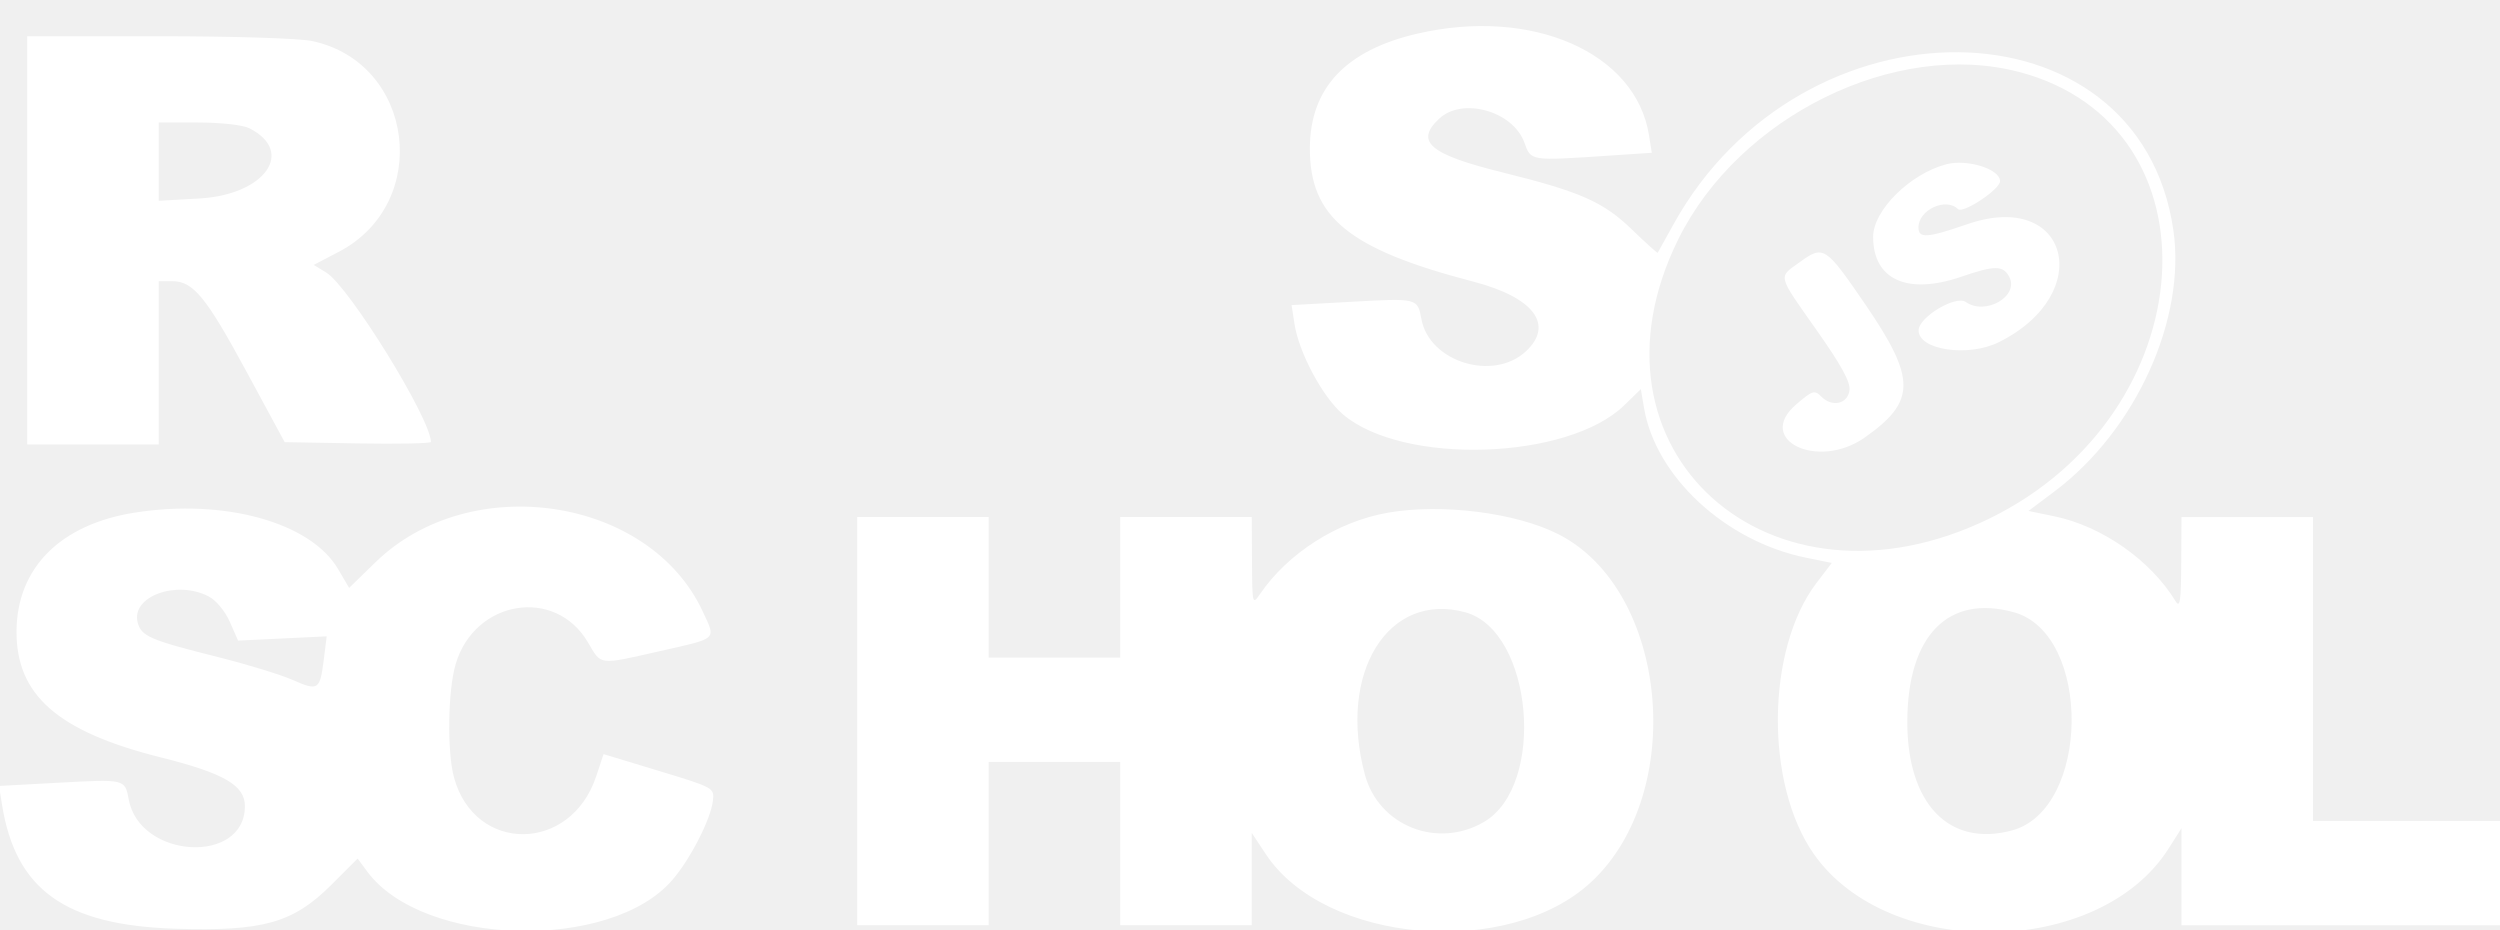
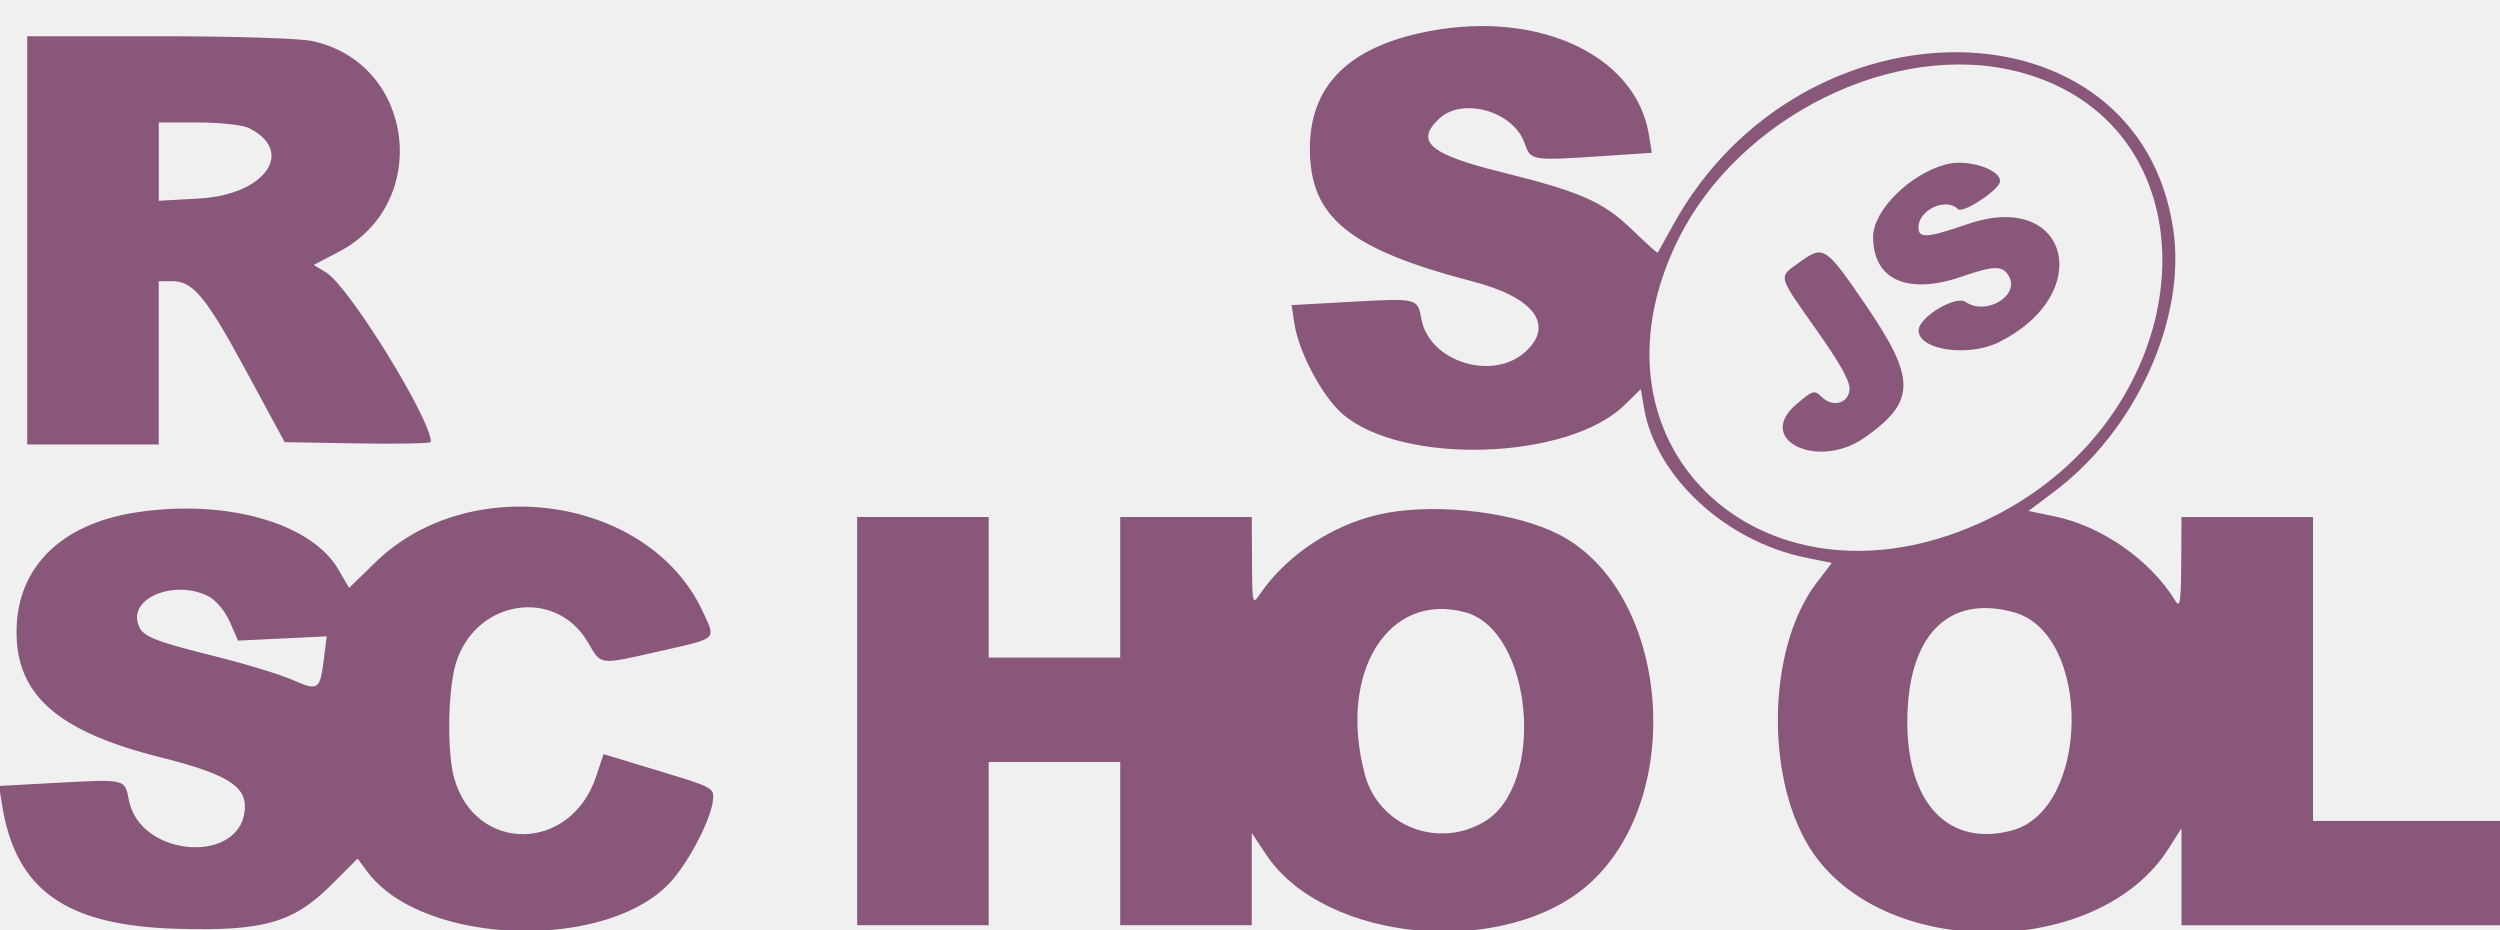
<svg xmlns="http://www.w3.org/2000/svg" version="1.1" width="242" height="90" viewBox="0 0 242 90">
-   <path fill="#fff" d="M137.197 3.257c-6.927 1.609-10.367 5.259-10.401 11.036-0.039 6.727 3.729 9.816 15.812 12.966 5.873 1.53 7.869 4.182 5.091 6.758-3.153 2.922-9.323 1.027-10.1-3.105-0.385-2.062-0.366-2.056-6.837-1.696l-5.735 0.318 0.276 1.806c0.425 2.784 2.722 7.082 4.68 8.758 5.802 4.964 21.78 4.455 27.25-0.872l1.6-1.558 0.307 1.811c1.125 6.663 7.892 12.923 15.677 14.504l2.5 0.509-1.477 1.935c-4.874 6.384-5.012 19.44-0.276 26.221 7.248 10.375 27.644 10.074 34.355-0.506l1.249-1.969v9.391h31.61v-10.097h-18.878v-29.416h-12.732l-0.025 4.5c-0.022 3.676-0.121 4.343-0.548 3.642-2.419-3.968-7.13-7.265-11.748-8.218l-2.489-0.515 2.526-1.898c7.858-5.906 12.752-16.681 11.495-25.307-3.305-22.669-35.958-23.020-48.395-0.523-0.802 1.448-1.485 2.68-1.519 2.737s-1.153-0.956-2.489-2.247c-2.77-2.683-4.995-3.665-12.558-5.538-7.037-1.744-8.477-2.967-6.112-5.192 2.25-2.115 7.149-0.745 8.252 2.309 0.647 1.789 0.529 1.772 8.010 1.277l4.326-0.287-0.276-1.724c-1.277-7.987-11.329-12.386-22.424-9.807zM2.635 23.268v19.755h12.732v-15.806h1.294c2.042 0 3.277 1.502 7.214 8.781l3.682 6.803 7.079 0.121c3.893 0.067 7.076 0.003 7.076-0.141 0-2.225-7.934-15.064-10.136-16.402l-1.207-0.734 2.436-1.274c9.031-4.728 7.321-18.273-2.576-20.396-1.249-0.267-7.574-0.467-14.884-0.467h-12.71v19.755zM195.401 6.952c19.87 5.186 18.051 33.064-2.824 43.242-21.268 10.37-40.222-6.654-30.113-27.045 5.898-11.897 20.984-19.316 32.934-16.194zM24.14 12.417c4.472 2.261 1.505 6.435-4.829 6.795l-3.943 0.225v-7.585l3.842 0.006c2.199 0.003 4.306 0.242 4.93 0.557zM188.373 15.91c-3.496 0.928-7.051 4.461-7.054 7.009-0.006 4.163 3.322 5.664 8.558 3.862 3.203-1.102 4.019-1.102 4.612 0.003 1.004 1.879-2.287 3.794-4.207 2.447-0.965-0.675-4.523 1.454-4.559 2.728-0.056 1.918 4.798 2.644 7.771 1.162 9.442-4.705 6.761-14.805-3.032-11.427-3.915 1.35-4.756 1.409-4.756 0.323 0-1.704 2.663-2.936 3.825-1.775 0.475 0.475 4.075-1.912 4.075-2.703 0-1.181-3.189-2.177-5.237-1.631zM174.201 25.383c-2.095 1.516-2.194 1.122 1.648 6.576 2.365 3.355 3.274 5.012 3.184 5.797-0.157 1.342-1.662 1.699-2.72 0.644-0.672-0.672-0.847-0.619-2.438 0.745-4.019 3.443 2.090 6.398 6.629 3.209 4.987-3.504 4.995-5.678 0.037-12.918-3.845-5.617-4.022-5.729-6.342-4.050zM13.044 49.621c-7.183 1.133-11.388 5.333-11.444 11.43-0.056 6.221 3.977 9.765 13.967 12.265 6.123 1.533 8.139 2.703 8.139 4.719 0 5.678-10.164 5.11-11.239-0.627-0.377-2.002-0.329-1.991-6.812-1.64l-5.749 0.312 0.287 1.8c1.311 8.252 6.109 11.686 16.799 12.021 8.477 0.264 11.391-0.557 15.092-4.258l2.534-2.534 0.931 1.257c5.386 7.284 23.58 7.774 29.554 0.793 1.747-2.039 3.707-5.881 3.907-7.65 0.141-1.246 0.101-1.268-5.223-2.883l-5.363-1.628-0.72 2.166c-2.453 7.383-11.714 7.467-13.748 0.127-0.692-2.495-0.608-8.454 0.157-11.022 1.845-6.207 9.638-7.481 12.8-2.090 1.319 2.25 0.965 2.208 6.95 0.855 5.698-1.288 5.453-1.060 4.154-3.859-5.153-11.087-22.475-13.688-31.66-4.759l-2.562 2.492-1.063-1.814c-2.649-4.523-11.005-6.846-19.682-5.473zM134.342 49.632c-4.863 0.844-9.667 3.904-12.381 7.883-0.726 1.066-0.745 0.979-0.768-3.187l-0.023-4.281h-12.732v13.61h-12.732v-13.61h-12.732v39.513h12.732v-15.806h12.732v15.806h12.732v-8.933l1.375 2.073c5.721 8.634 23.414 10.15 31.466 2.694 9.318-8.626 7.49-28.249-3.136-33.671-4.101-2.093-11.298-3.004-16.535-2.095zM20.183 57.727c0.734 0.38 1.595 1.409 2.062 2.467l0.802 1.817 8.578-0.413-0.281 2.239c-0.371 2.962-0.537 3.074-2.998 1.986-1.159-0.512-4.402-1.505-7.211-2.211-6.646-1.665-7.473-2.022-7.813-3.375-0.63-2.503 3.766-4.112 6.865-2.509zM141.871 59.279c6.502 1.806 7.819 16.729 1.789 20.278-4.503 2.649-10.201 0.394-11.537-4.57-2.655-9.863 2.264-17.786 9.748-15.708zM194.951 59.268c7.554 2.098 7.4 19.074-0.191 21.119-6.103 1.642-10.164-2.599-10.133-10.581 0.034-8.294 3.963-12.305 10.325-10.536z" />
+   <path fill="#885779" d="M137.197 3.257c-6.927 1.609-10.367 5.259-10.401 11.036-0.039 6.727 3.729 9.816 15.812 12.966 5.873 1.53 7.869 4.182 5.091 6.758-3.153 2.922-9.323 1.027-10.1-3.105-0.385-2.062-0.366-2.056-6.837-1.696l-5.735 0.318 0.276 1.806c0.425 2.784 2.722 7.082 4.68 8.758 5.802 4.964 21.78 4.455 27.25-0.872l1.6-1.558 0.307 1.811c1.125 6.663 7.892 12.923 15.677 14.504l2.5 0.509-1.477 1.935c-4.874 6.384-5.012 19.44-0.276 26.221 7.248 10.375 27.644 10.074 34.355-0.506l1.249-1.969v9.391h31.61v-10.097h-18.878v-29.416h-12.732l-0.025 4.5c-0.022 3.676-0.121 4.343-0.548 3.642-2.419-3.968-7.13-7.265-11.748-8.218l-2.489-0.515 2.526-1.898c7.858-5.906 12.752-16.681 11.495-25.307-3.305-22.669-35.958-23.020-48.395-0.523-0.802 1.448-1.485 2.68-1.519 2.737s-1.153-0.956-2.489-2.247c-2.77-2.683-4.995-3.665-12.558-5.538-7.037-1.744-8.477-2.967-6.112-5.192 2.25-2.115 7.149-0.745 8.252 2.309 0.647 1.789 0.529 1.772 8.010 1.277l4.326-0.287-0.276-1.724c-1.277-7.987-11.329-12.386-22.424-9.807zM2.635 23.268v19.755h12.732v-15.806h1.294c2.042 0 3.277 1.502 7.214 8.781l3.682 6.803 7.079 0.121c3.893 0.067 7.076 0.003 7.076-0.141 0-2.225-7.934-15.064-10.136-16.402l-1.207-0.734 2.436-1.274c9.031-4.728 7.321-18.273-2.576-20.396-1.249-0.267-7.574-0.467-14.884-0.467h-12.71v19.755zM195.401 6.952c19.87 5.186 18.051 33.064-2.824 43.242-21.268 10.37-40.222-6.654-30.113-27.045 5.898-11.897 20.984-19.316 32.934-16.194zM24.14 12.417c4.472 2.261 1.505 6.435-4.829 6.795l-3.943 0.225v-7.585l3.842 0.006c2.199 0.003 4.306 0.242 4.93 0.557zM188.373 15.91c-3.496 0.928-7.051 4.461-7.054 7.009-0.006 4.163 3.322 5.664 8.558 3.862 3.203-1.102 4.019-1.102 4.612 0.003 1.004 1.879-2.287 3.794-4.207 2.447-0.965-0.675-4.523 1.454-4.559 2.728-0.056 1.918 4.798 2.644 7.771 1.162 9.442-4.705 6.761-14.805-3.032-11.427-3.915 1.35-4.756 1.409-4.756 0.323 0-1.704 2.663-2.936 3.825-1.775 0.475 0.475 4.075-1.912 4.075-2.703 0-1.181-3.189-2.177-5.237-1.631zM174.201 25.383c-2.095 1.516-2.194 1.122 1.648 6.576 2.365 3.355 3.274 5.012 3.184 5.797-0.157 1.342-1.662 1.699-2.72 0.644-0.672-0.672-0.847-0.619-2.438 0.745-4.019 3.443 2.090 6.398 6.629 3.209 4.987-3.504 4.995-5.678 0.037-12.918-3.845-5.617-4.022-5.729-6.342-4.050zM13.044 49.621c-7.183 1.133-11.388 5.333-11.444 11.43-0.056 6.221 3.977 9.765 13.967 12.265 6.123 1.533 8.139 2.703 8.139 4.719 0 5.678-10.164 5.11-11.239-0.627-0.377-2.002-0.329-1.991-6.812-1.64l-5.749 0.312 0.287 1.8c1.311 8.252 6.109 11.686 16.799 12.021 8.477 0.264 11.391-0.557 15.092-4.258l2.534-2.534 0.931 1.257c5.386 7.284 23.58 7.774 29.554 0.793 1.747-2.039 3.707-5.881 3.907-7.65 0.141-1.246 0.101-1.268-5.223-2.883l-5.363-1.628-0.72 2.166c-2.453 7.383-11.714 7.467-13.748 0.127-0.692-2.495-0.608-8.454 0.157-11.022 1.845-6.207 9.638-7.481 12.8-2.090 1.319 2.25 0.965 2.208 6.95 0.855 5.698-1.288 5.453-1.060 4.154-3.859-5.153-11.087-22.475-13.688-31.66-4.759l-2.562 2.492-1.063-1.814c-2.649-4.523-11.005-6.846-19.682-5.473zM134.342 49.632c-4.863 0.844-9.667 3.904-12.381 7.883-0.726 1.066-0.745 0.979-0.768-3.187l-0.023-4.281h-12.732v13.61h-12.732v-13.61h-12.732v39.513h12.732v-15.806h12.732v15.806h12.732v-8.933l1.375 2.073c5.721 8.634 23.414 10.15 31.466 2.694 9.318-8.626 7.49-28.249-3.136-33.671-4.101-2.093-11.298-3.004-16.535-2.095zM20.183 57.727c0.734 0.38 1.595 1.409 2.062 2.467l0.802 1.817 8.578-0.413-0.281 2.239c-0.371 2.962-0.537 3.074-2.998 1.986-1.159-0.512-4.402-1.505-7.211-2.211-6.646-1.665-7.473-2.022-7.813-3.375-0.63-2.503 3.766-4.112 6.865-2.509zM141.871 59.279c6.502 1.806 7.819 16.729 1.789 20.278-4.503 2.649-10.201 0.394-11.537-4.57-2.655-9.863 2.264-17.786 9.748-15.708zM194.951 59.268c7.554 2.098 7.4 19.074-0.191 21.119-6.103 1.642-10.164-2.599-10.133-10.581 0.034-8.294 3.963-12.305 10.325-10.536z" />
</svg>
